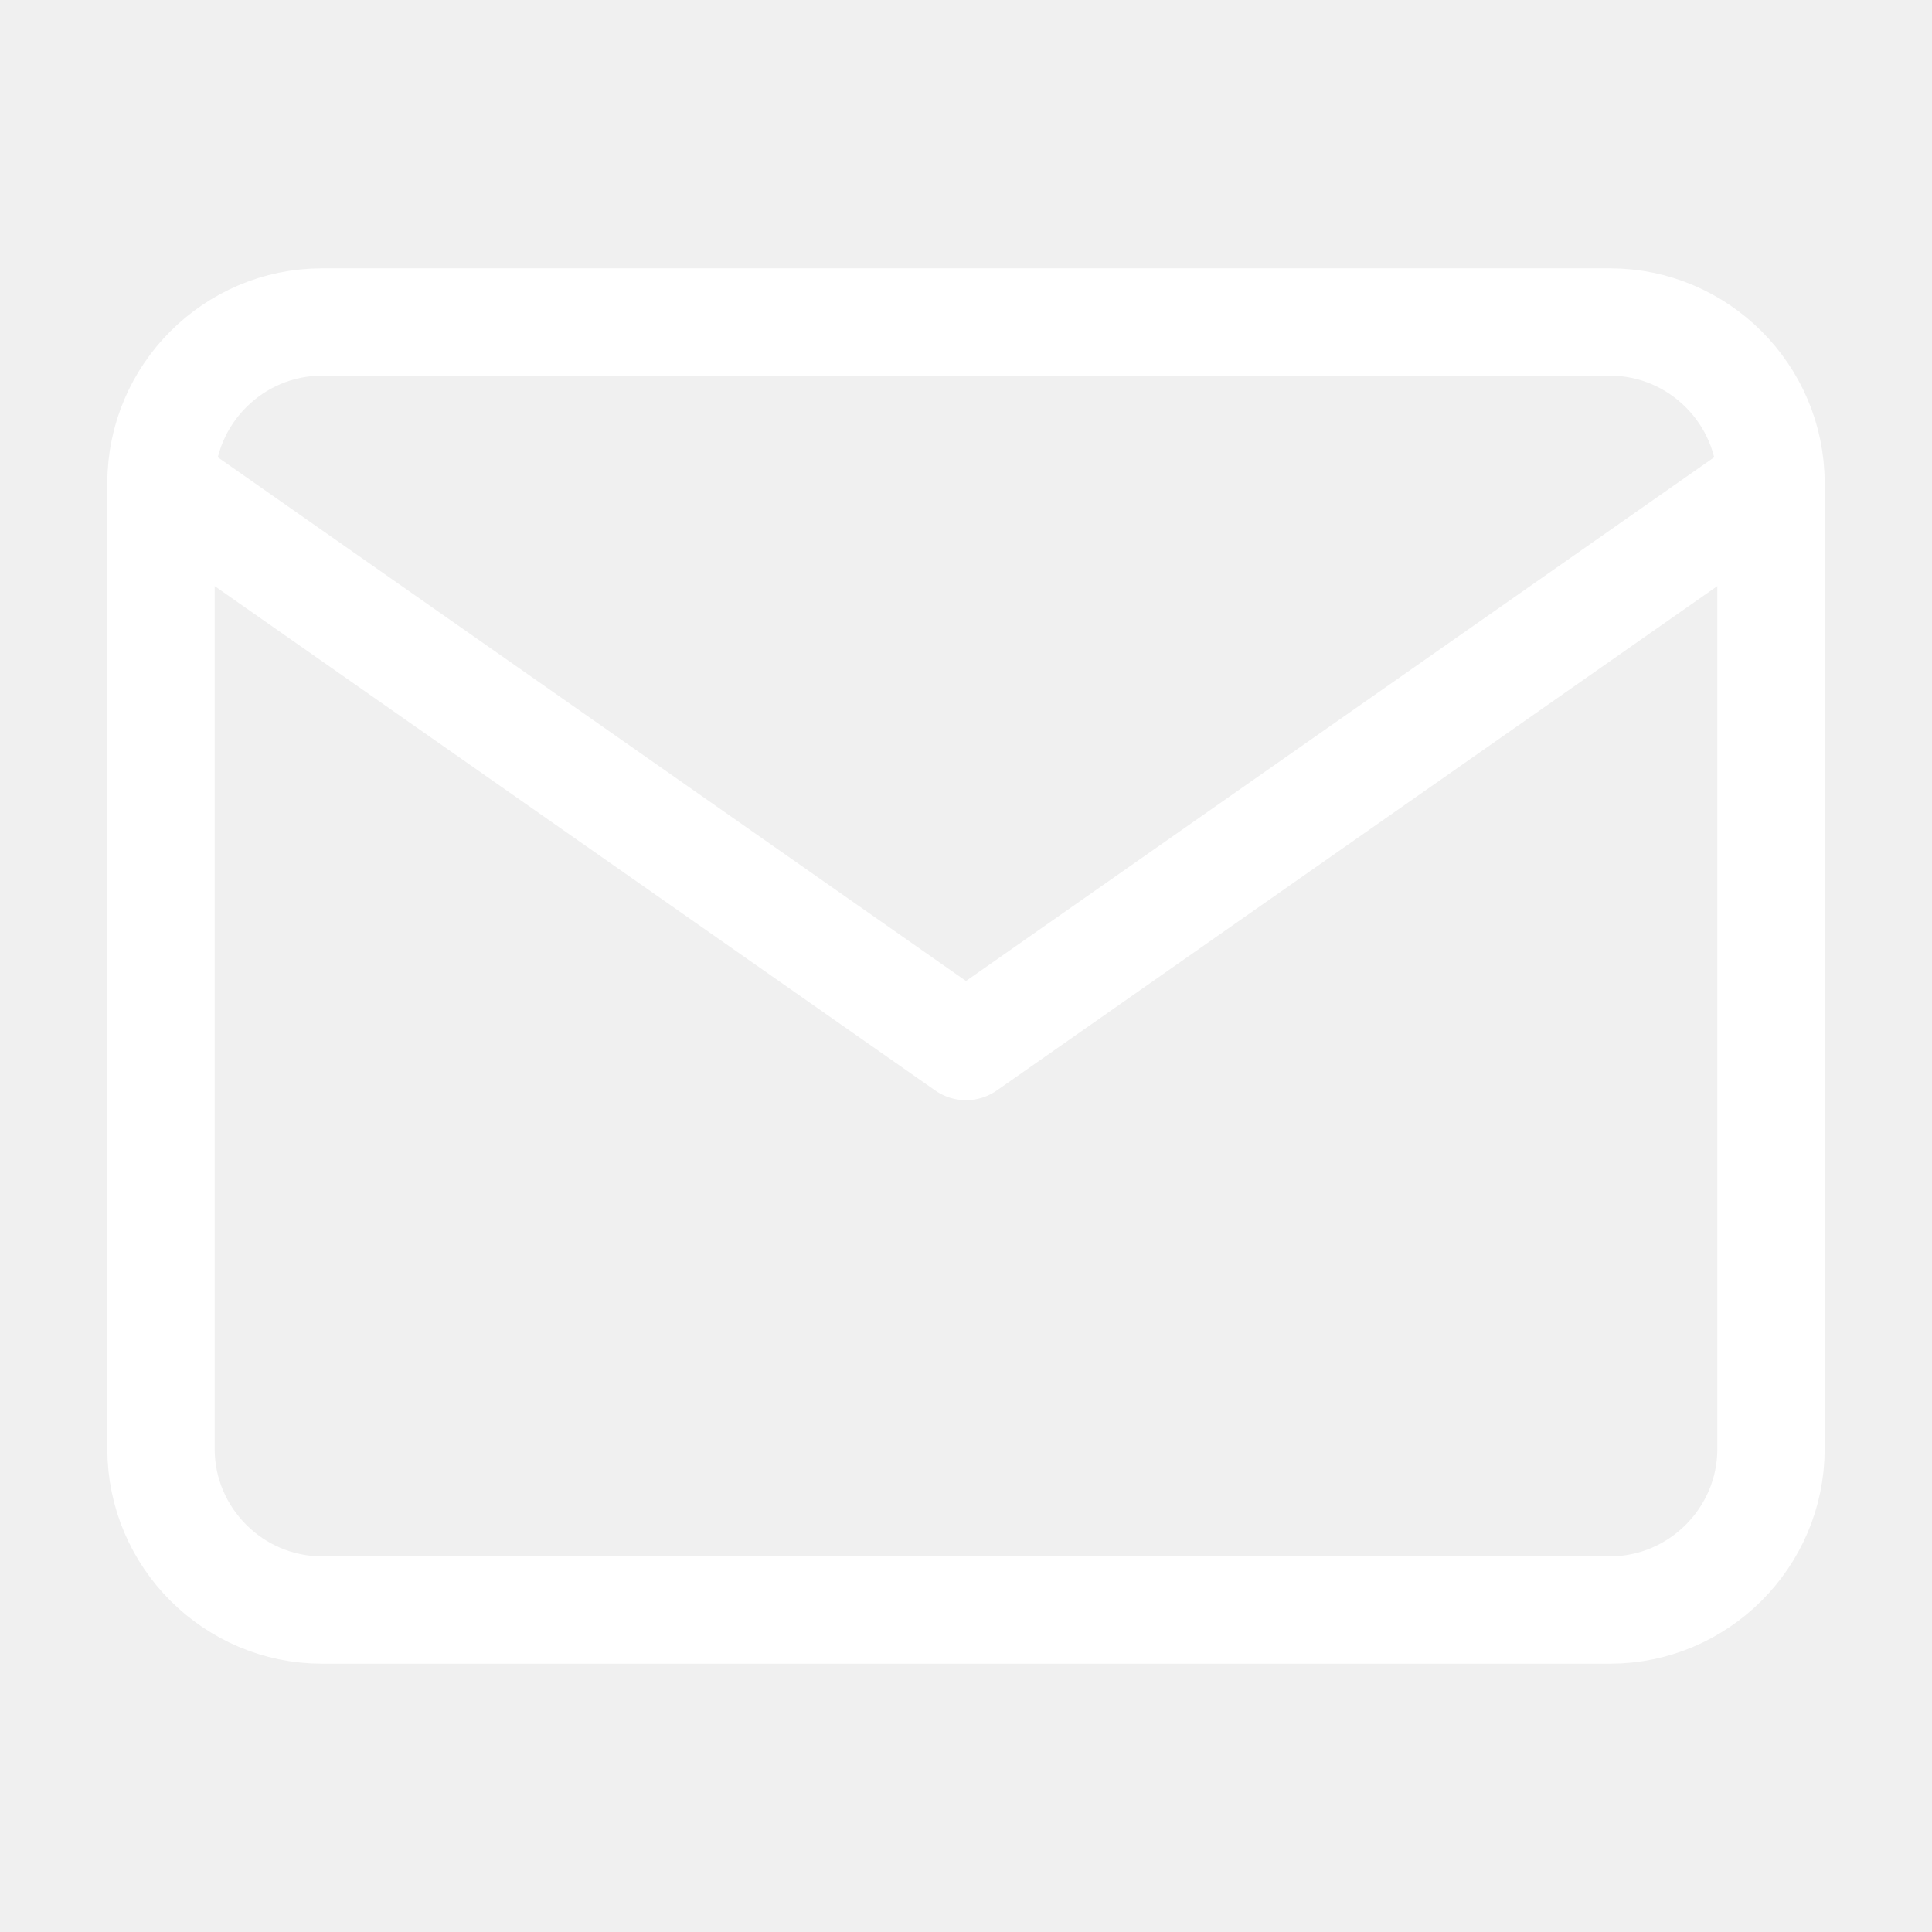
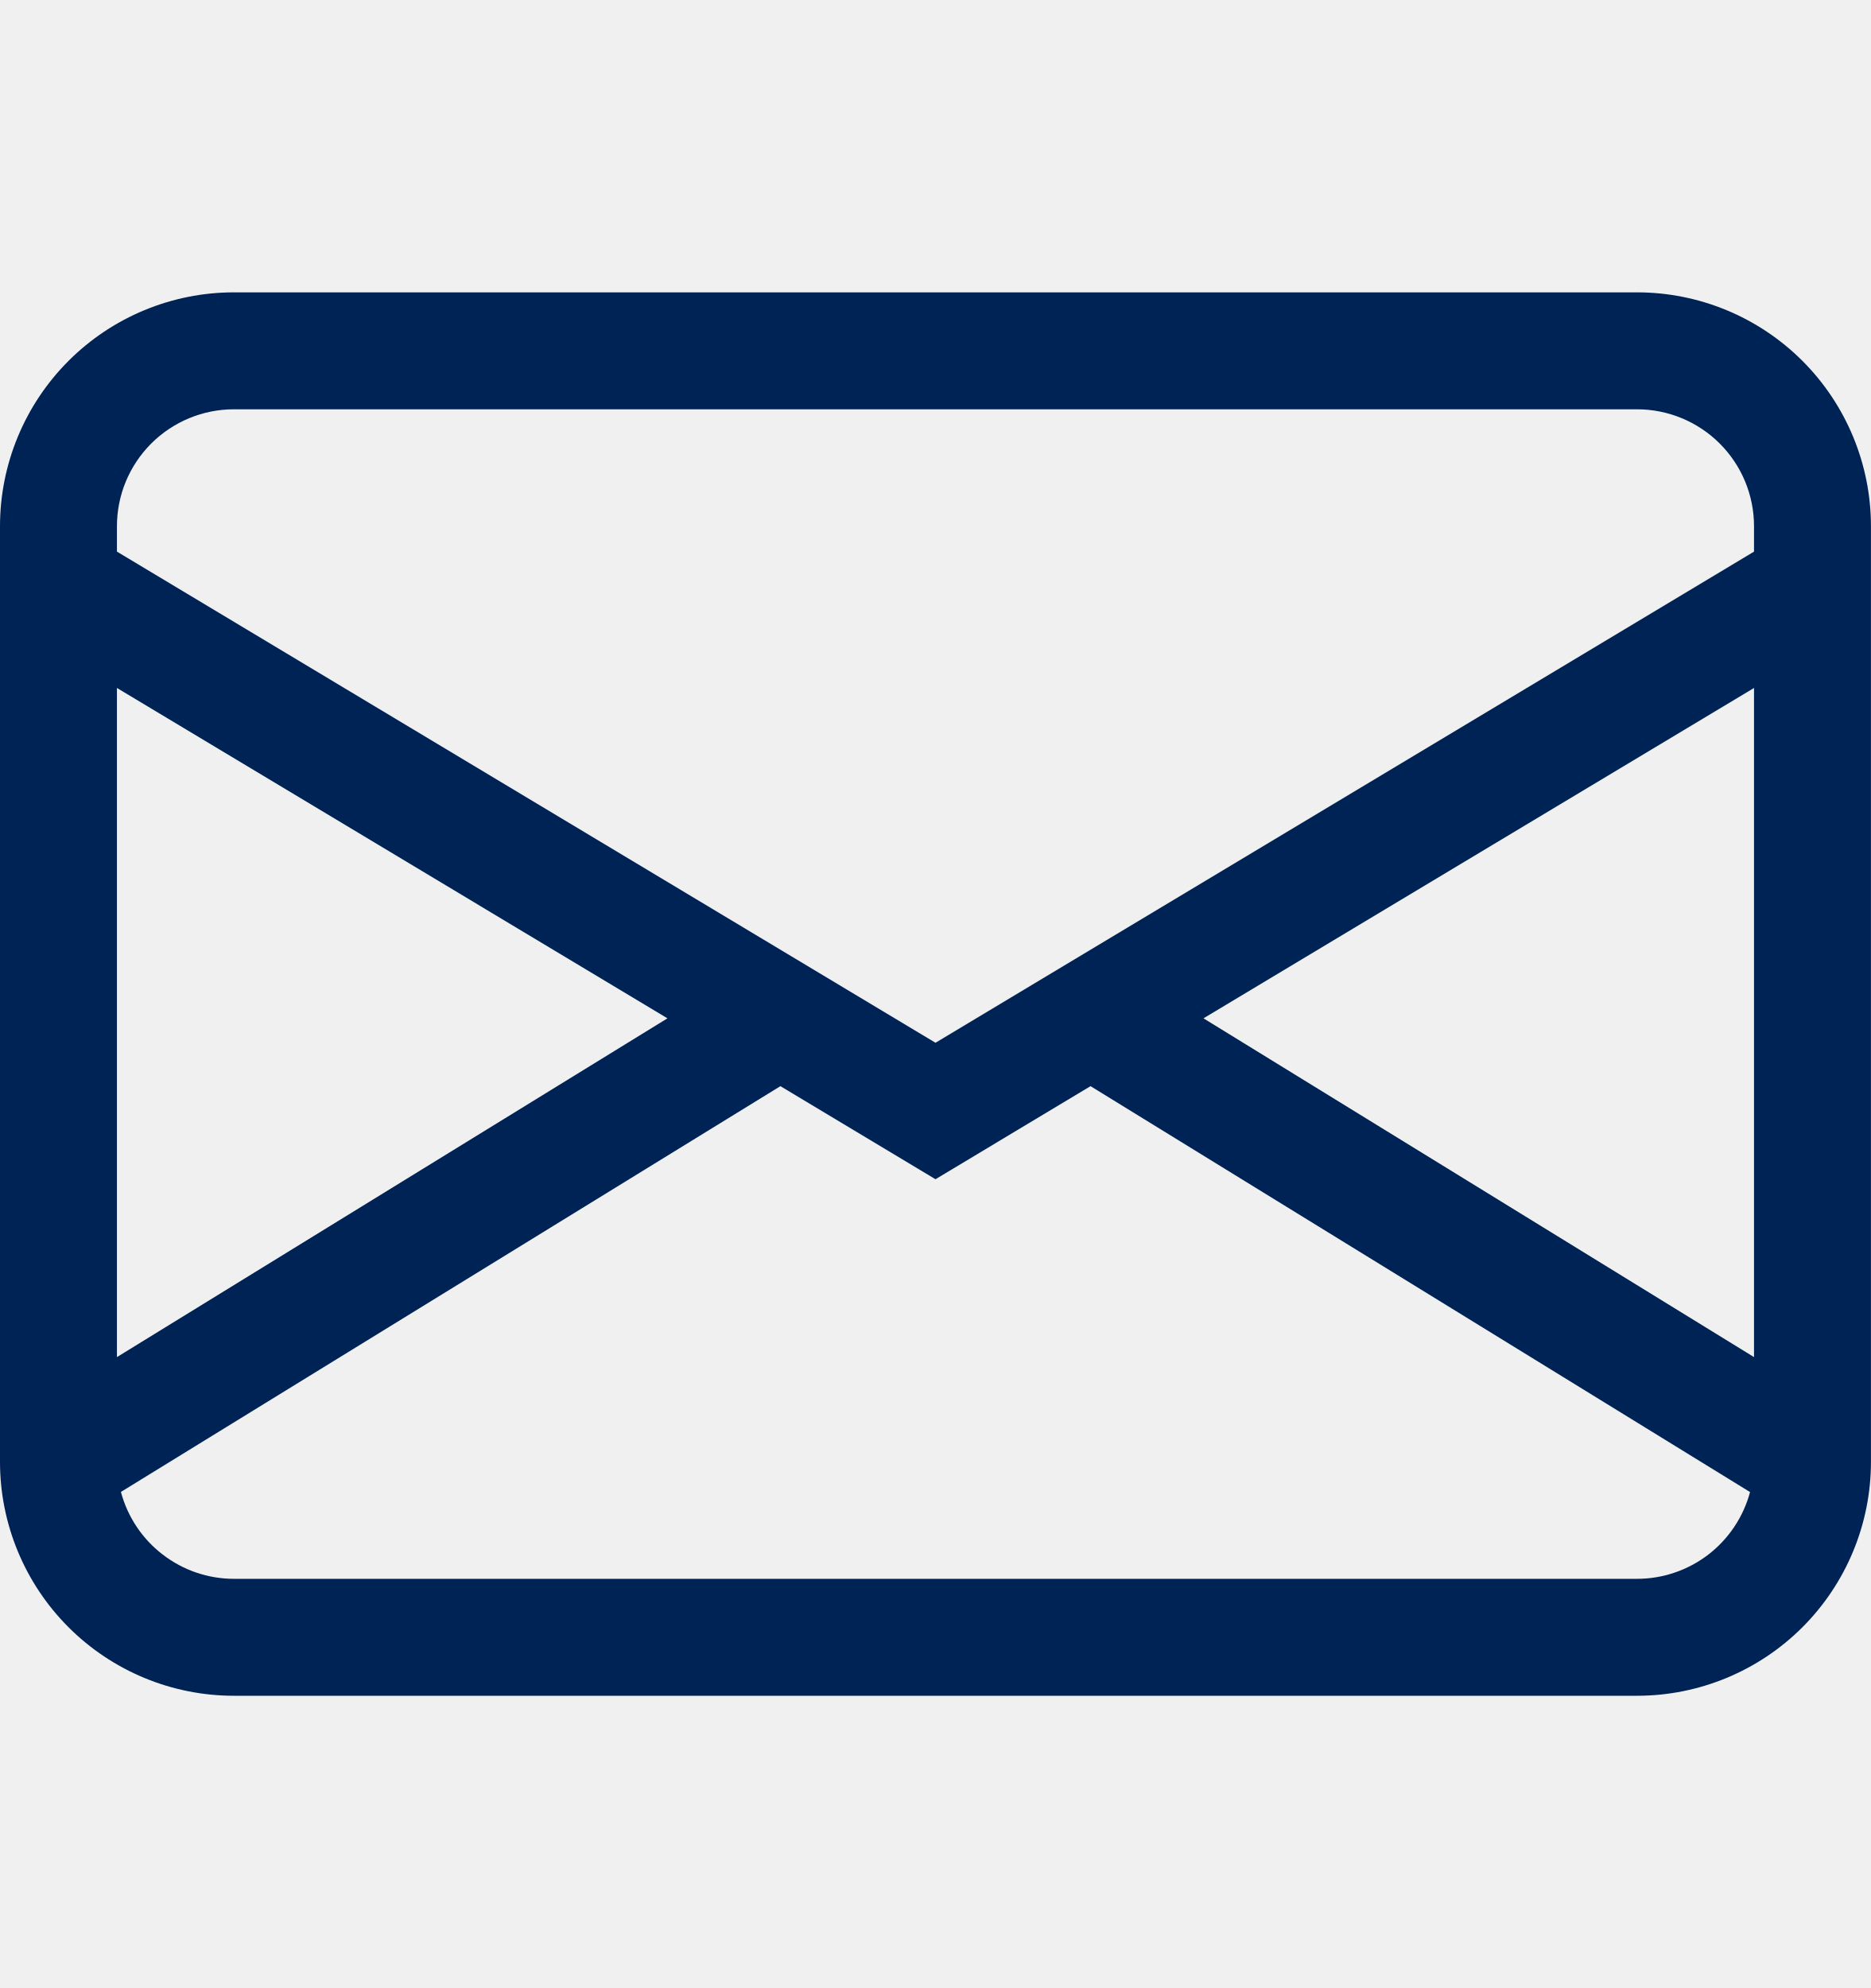
- <svg xmlns="http://www.w3.org/2000/svg" width="18" height="18" viewBox="0 0 18 18" fill="none">
-   <path d="M3 3H15C15.825 3 16.5 3.675 16.5 4.5V13.5C16.5 14.325 15.825 15 15 15H3C2.175 15 1.5 14.325 1.5 13.5V4.5C1.5 3.675 2.175 3 3 3Z" stroke="white" stroke-linecap="round" stroke-linejoin="round" />
-   <path d="M16.5 4.5L9 9.75L1.5 4.5" stroke="white" stroke-linecap="round" stroke-linejoin="round" />
+ <svg xmlns="http://www.w3.org/2000/svg" width="16" height="17" viewBox="0 0 16 17" fill="none">
+   <path d="M0 4.5C0 3.97 0.211 3.461 0.586 3.086C0.961 2.711 1.47 2.5 2 2.5H14C14.53 2.5 15.039 2.711 15.414 3.086C15.789 3.461 16 3.97 16 4.5V12.501C16 13.031 15.789 13.54 15.414 13.915C15.039 14.29 14.53 14.501 14 14.501H2C1.47 14.501 0.961 14.29 0.586 13.915C0.211 13.54 0 13.031 0 12.501V4.5ZM2 3.5C1.735 3.5 1.48 3.606 1.293 3.793C1.105 3.981 1 4.235 1 4.5V4.717L8 8.917L15 4.717V4.5C15 4.235 14.895 3.981 14.707 3.793C14.52 3.606 14.265 3.5 14 3.5H2ZM15 5.883L10.292 8.708L15 11.605V5.883ZM14.966 12.759L9.326 9.288L8 10.084L6.674 9.288L1.034 12.758C1.091 12.971 1.216 13.159 1.391 13.293C1.566 13.428 1.78 13.501 2 13.501H14C14.22 13.501 14.434 13.428 14.609 13.294C14.783 13.16 14.909 12.972 14.966 12.759ZM1 11.605L5.708 8.708L1 5.883V11.605Z" fill="#002356" />
</svg>
